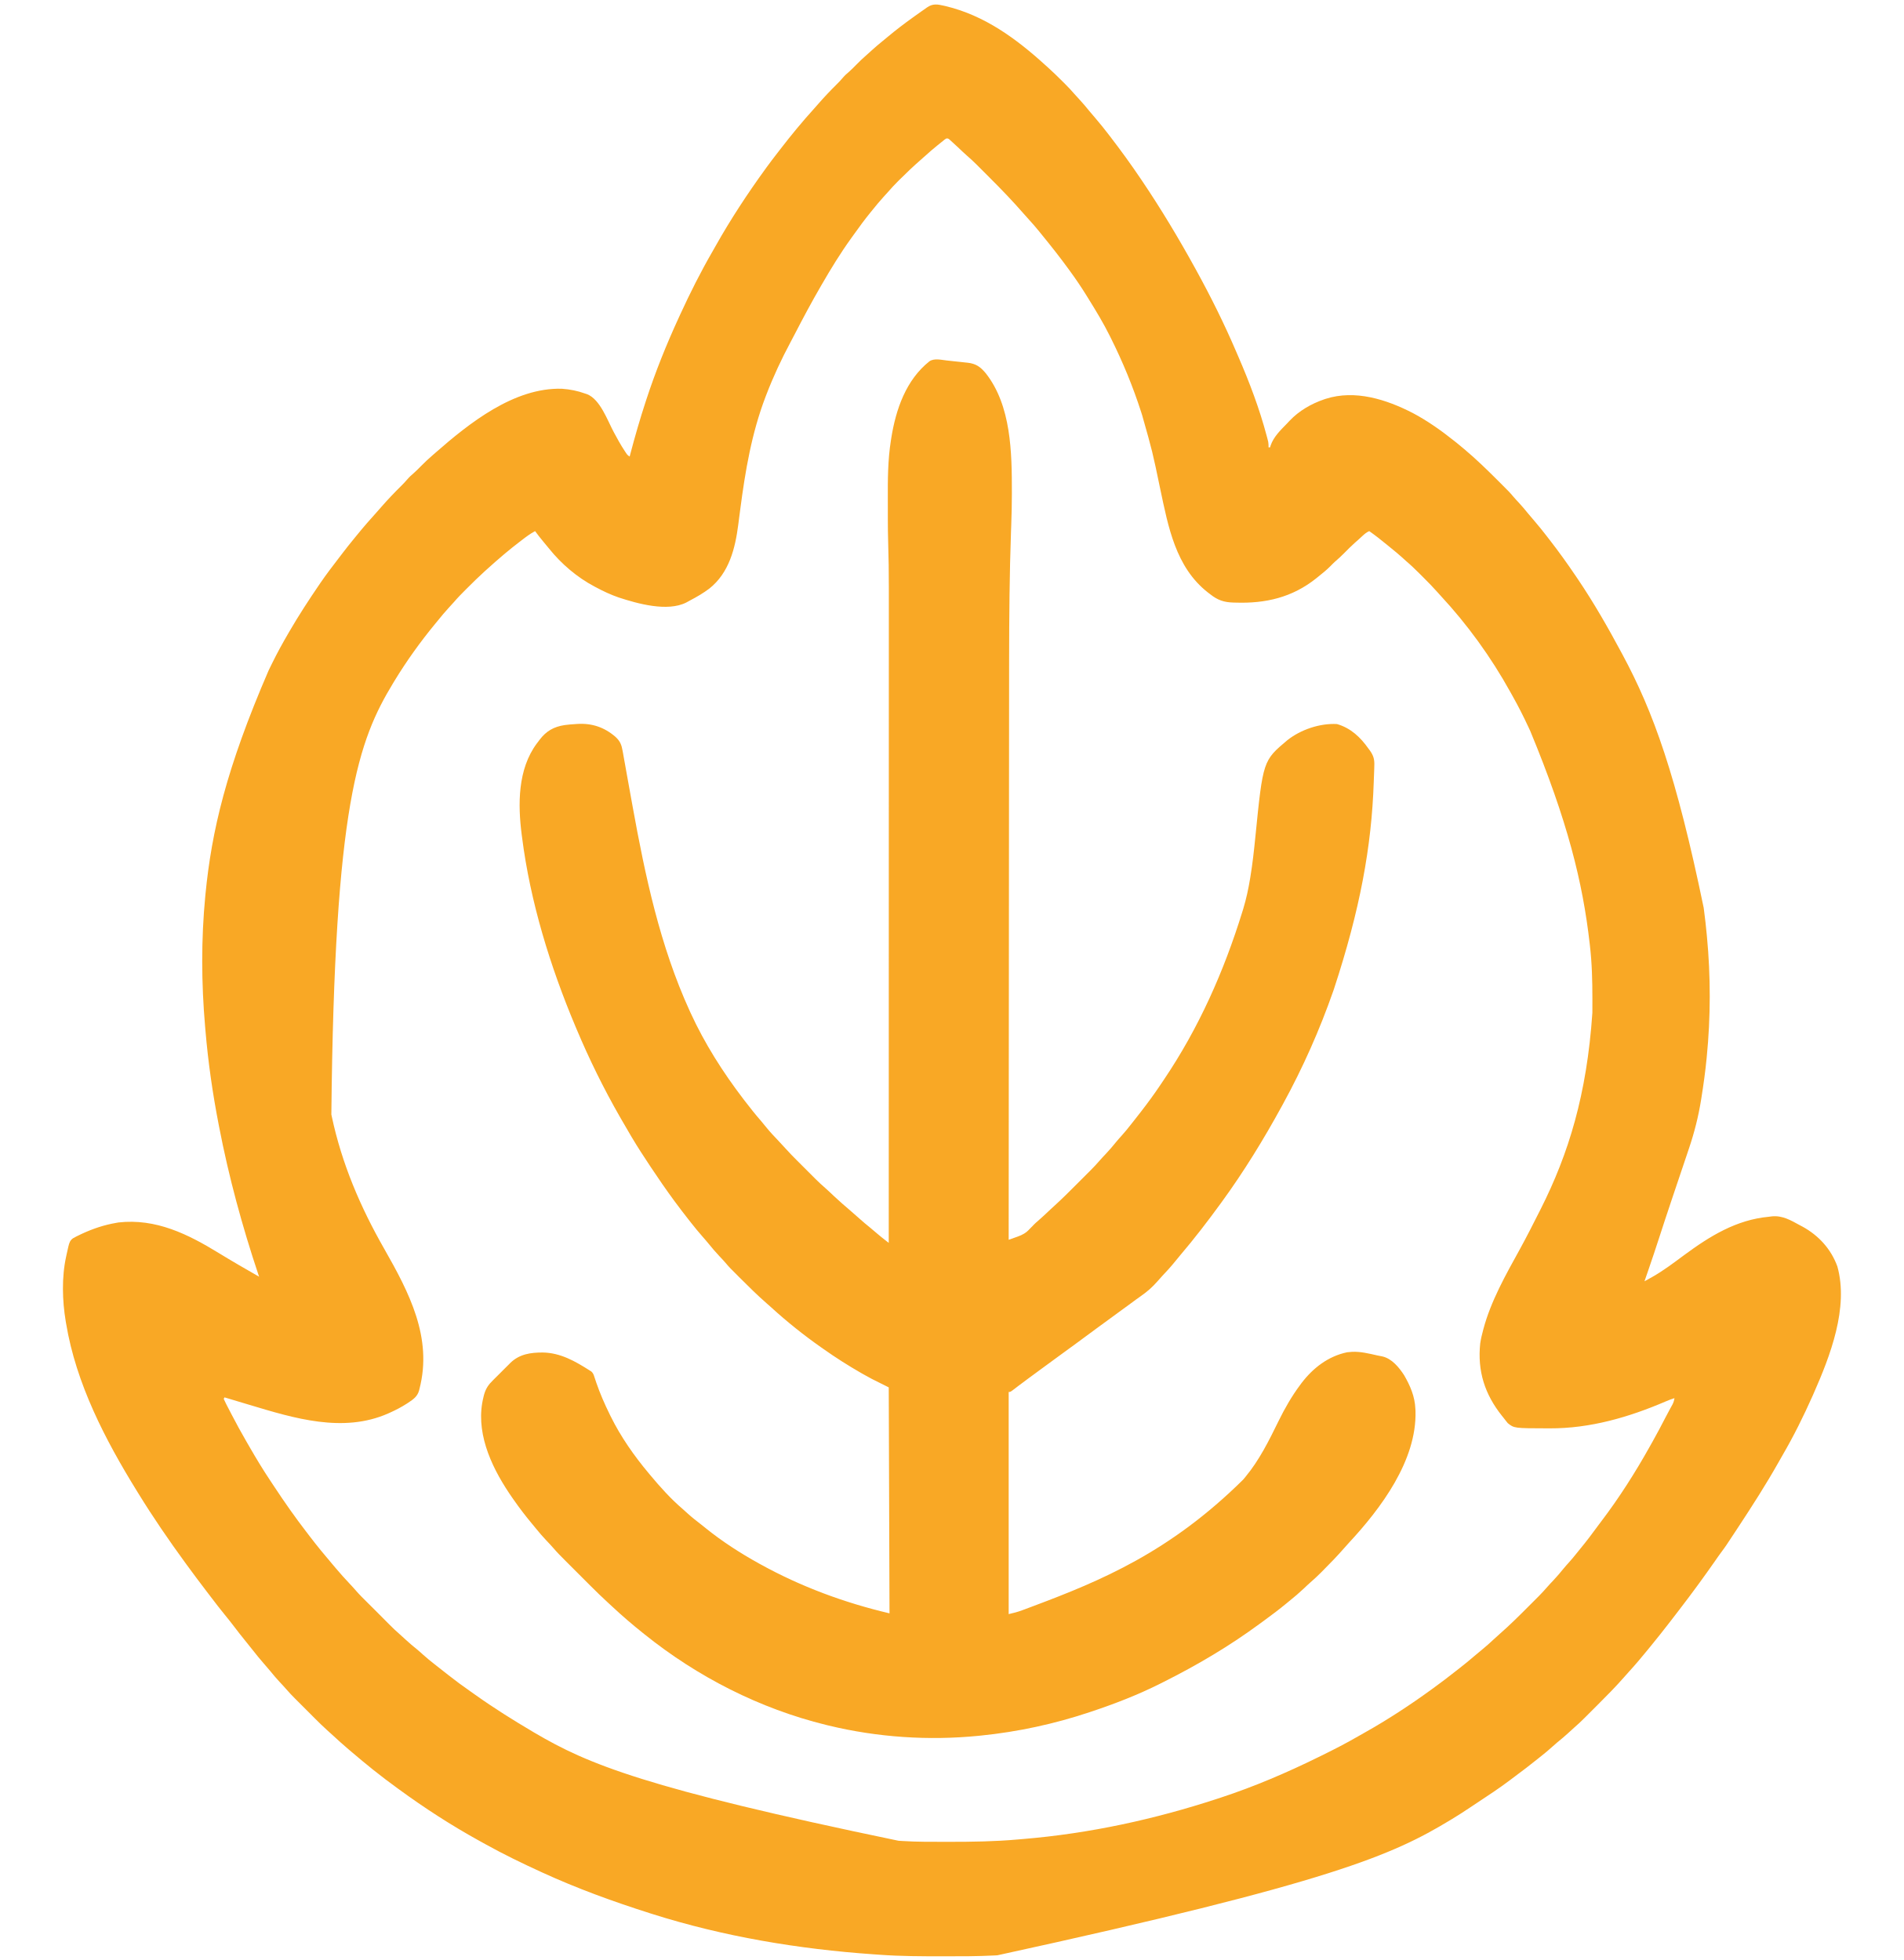
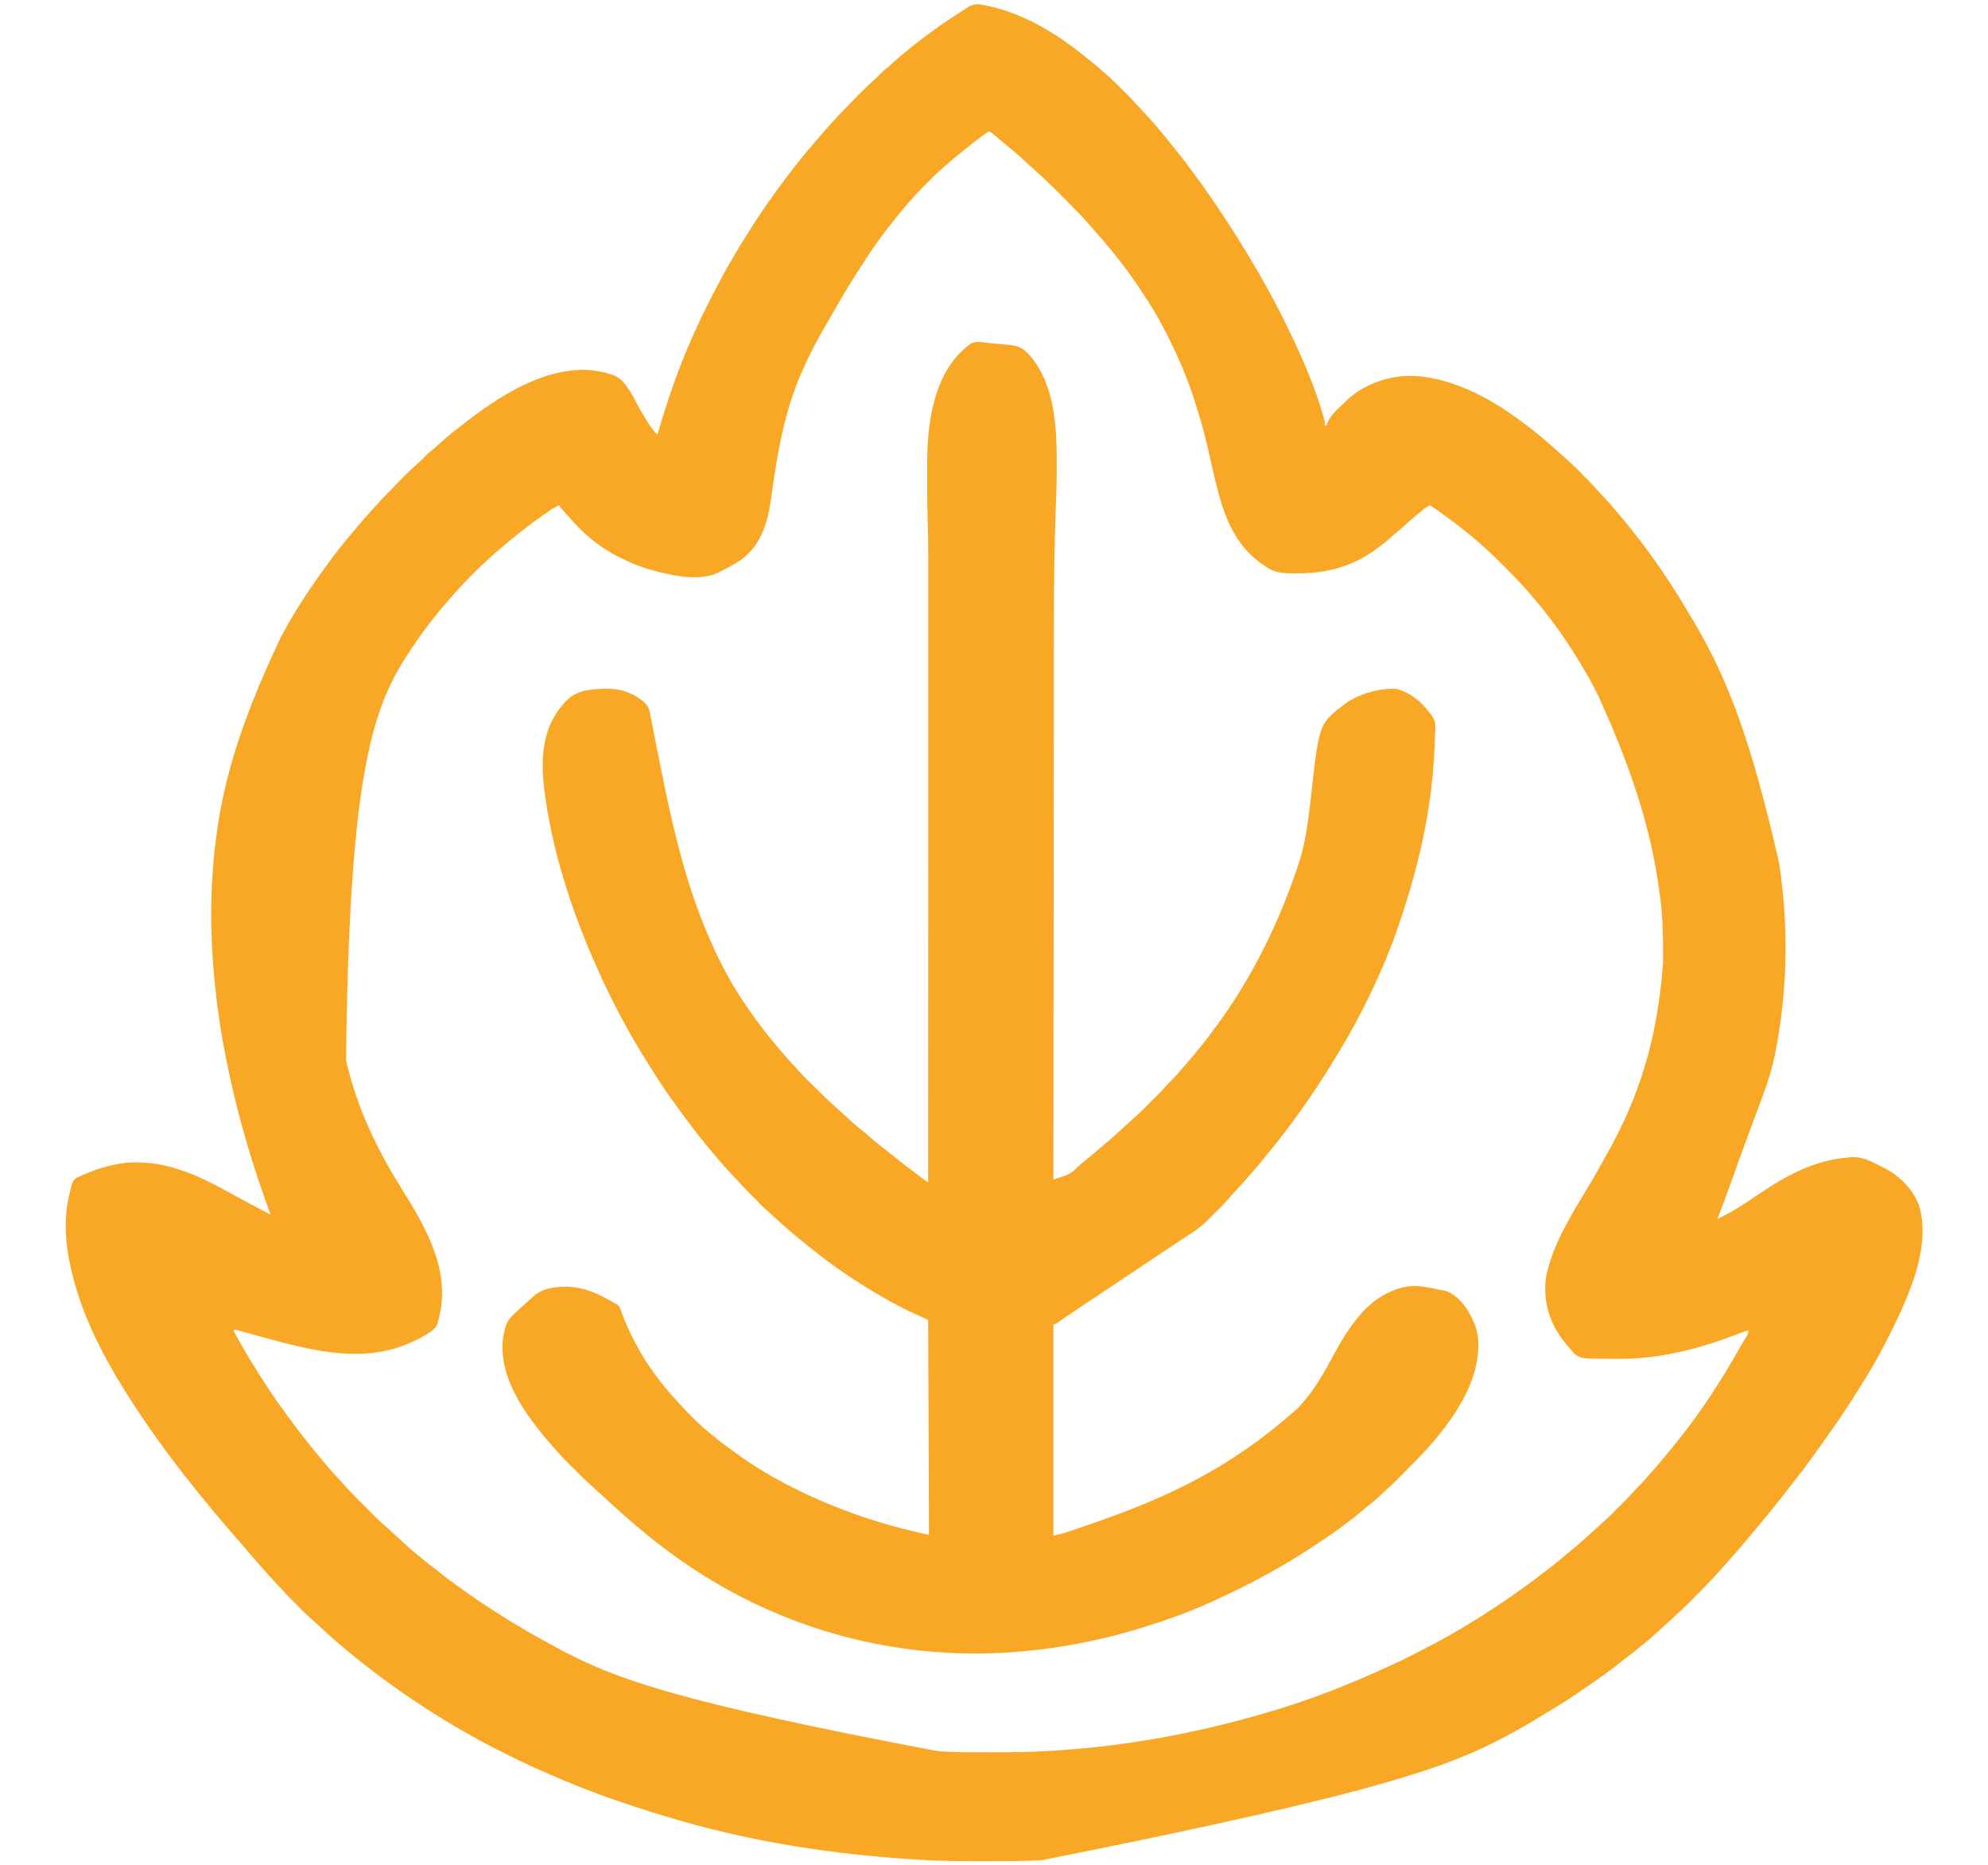
- <svg xmlns="http://www.w3.org/2000/svg" version="1.1" width="2476" height="2550">
+ <svg xmlns="http://www.w3.org/2000/svg" version="1.1" viewBox="0 0 2476 2550" preserveAspectRatio="none" width="2719" height="2550">
  <path d="M0 0 C1.146 0.263 1.146 0.263 2.316 0.531 C52.906 12.697 94.184 43.056 132 77.5 C133.276 78.637 133.276 78.637 134.578 79.797 C141.357 85.894 147.856 92.25 154.312 98.688 C155.585 99.953 155.585 99.953 156.882 101.243 C161.232 105.604 165.433 110.031 169.447 114.702 C171.692 117.301 174.034 119.799 176.375 122.312 C180.645 126.934 184.682 131.694 188.629 136.598 C191.318 139.89 194.092 143.1 196.875 146.312 C202.814 153.203 208.456 160.289 214 167.5 C214.604 168.283 215.207 169.066 215.829 169.873 C229.805 188.023 243.19 206.509 256 225.5 C256.563 226.334 257.127 227.168 257.707 228.027 C282.253 264.431 304.813 302.05 326 340.5 C326.835 342.011 326.835 342.011 327.687 343.553 C346.826 378.33 364.541 413.969 380.133 450.476 C380.99 452.477 381.853 454.475 382.719 456.473 C397.199 489.924 410.213 524.175 419.562 559.438 C419.814 560.385 420.066 561.333 420.326 562.31 C420.55 563.186 420.773 564.062 421.004 564.965 C421.198 565.724 421.392 566.483 421.592 567.265 C422.04 569.718 422.07 572.012 422 574.5 C422.66 574.5 423.32 574.5 424 574.5 C424.273 573.612 424.547 572.724 424.828 571.809 C428.765 560.694 437.313 552.447 445.374 544.177 C446.74 542.768 448.08 541.334 449.414 539.895 C461.572 527.031 477.521 517.793 494.188 512.125 C494.887 511.886 495.587 511.647 496.308 511.401 C534.636 499.145 575.114 512.152 609.41 529.734 C628.801 539.982 646.892 552.827 664 566.5 C664.987 567.286 665.975 568.073 666.992 568.883 C669.686 571.061 672.348 573.271 675 575.5 C675.516 575.931 676.031 576.361 676.562 576.805 C692 589.726 706.319 603.727 720.562 617.938 C721.223 618.595 721.884 619.253 722.564 619.931 C735.384 632.711 735.384 632.711 740.614 638.869 C742.787 641.426 745.088 643.857 747.375 646.312 C751.645 650.934 755.682 655.694 759.629 660.598 C762.318 663.89 765.092 667.1 767.875 670.312 C773.354 676.661 778.577 683.182 783.702 689.819 C784.936 691.417 786.177 693.009 787.418 694.602 C799.505 710.179 810.991 726.145 822 742.5 C822.871 743.786 823.742 745.073 824.613 746.359 C845.253 776.961 863.586 808.978 881 841.5 C881.451 842.338 881.902 843.175 882.367 844.039 C922.734 919.038 952.37 1001.295 988 1173.5 C988.098 1174.225 988.197 1174.951 988.298 1175.698 C989.766 1186.61 990.966 1197.539 992 1208.5 C992.075 1209.281 992.15 1210.062 992.228 1210.867 C997.161 1262.58 997.119 1315.806 992 1367.5 C991.927 1368.25 991.855 1369 991.78 1369.773 C990.123 1386.831 987.761 1403.765 985.062 1420.688 C984.947 1421.418 984.832 1422.148 984.713 1422.901 C981.197 1444.965 975.885 1466.018 968.691 1487.172 C967.879 1489.592 967.068 1492.012 966.258 1494.432 C964.349 1500.124 962.431 1505.812 960.507 1511.499 C958.16 1518.436 955.827 1525.378 953.494 1532.32 C952.873 1534.17 952.873 1534.17 952.239 1536.056 C951.407 1538.532 950.576 1541.007 949.744 1543.482 C948.508 1547.161 947.27 1550.838 946.031 1554.516 C940.437 1571.142 934.959 1587.802 929.553 1604.49 C925.523 1616.929 921.39 1629.328 917.125 1641.688 C916.514 1643.467 915.903 1645.246 915.293 1647.025 C913.866 1651.185 912.434 1655.343 911 1659.5 C913.54 1658.084 916.079 1656.666 918.617 1655.246 C919.685 1654.652 919.685 1654.652 920.774 1654.045 C935.422 1645.839 948.833 1635.592 962.312 1625.625 C995.913 1600.824 1030.338 1579.401 1073 1575.5 C1074.893 1575.253 1074.893 1575.253 1076.824 1575 C1090.555 1573.714 1101.259 1580.065 1113 1586.5 C1114.225 1587.147 1115.45 1587.793 1116.676 1588.438 C1137.648 1599.993 1153.614 1617.469 1161.875 1640.125 C1176.87 1693.841 1152.544 1756.697 1131 1805.5 C1130.532 1806.562 1130.063 1807.625 1129.581 1808.719 C1117.924 1834.938 1105.123 1860.776 1090.689 1885.579 C1088.839 1888.779 1087.019 1891.995 1085.203 1895.215 C1069.021 1923.876 1051.315 1951.493 1033.219 1978.977 C1031.942 1980.919 1030.665 1982.862 1029.389 1984.805 C1016.739 2004.079 1016.739 2004.079 1010.694 2012.217 C1007.811 2016.103 1005.073 2020.09 1002.312 2024.062 C995.645 2033.618 988.868 2043.088 982 2052.5 C981.433 2053.277 980.866 2054.055 980.281 2054.855 C972.473 2065.539 964.538 2076.118 956.462 2086.601 C955.125 2088.338 953.79 2090.077 952.457 2091.816 C949.977 2095.049 947.49 2098.276 945 2101.5 C944.217 2102.515 944.217 2102.515 943.419 2103.55 C935.559 2113.733 927.583 2123.807 919.428 2133.756 C918.14 2135.329 916.857 2136.906 915.574 2138.484 C907.38 2148.556 899.039 2158.461 890.258 2168.027 C888.348 2170.119 886.477 2172.233 884.625 2174.375 C873.664 2186.924 861.954 2198.705 850.163 2210.468 C847.723 2212.901 845.288 2215.34 842.855 2217.779 C840.494 2220.144 838.13 2222.506 835.766 2224.867 C834.473 2226.163 834.473 2226.163 833.155 2227.484 C828.795 2231.827 824.375 2236.033 819.702 2240.037 C817.131 2242.247 814.668 2244.564 812.188 2246.875 C807.491 2251.219 802.637 2255.304 797.652 2259.316 C795.007 2261.494 792.468 2263.753 789.938 2266.062 C786.005 2269.638 781.968 2273.009 777.793 2276.297 C775.763 2277.898 773.746 2279.511 771.738 2281.141 C762.167 2288.893 752.367 2296.315 742.476 2303.655 C740.194 2305.355 737.925 2307.071 735.66 2308.793 C722.177 2318.973 708.085 2328.241 693.989 2337.54 C690.688 2339.718 687.392 2341.904 684.11 2344.111 C676.124 2349.478 668.052 2354.651 659.812 2359.625 C659.221 2359.983 658.629 2360.34 658.02 2360.709 C583.704 2405.601 505.082 2441.411 69.22 2536.393 C67.668 2536.468 66.117 2536.547 64.566 2536.628 C43.261 2537.74 21.951 2537.701 0.625 2537.688 C-0.793 2537.687 -0.793 2537.687 -2.239 2537.687 C-29.346 2537.677 -56.414 2537.652 -83.463 2535.684 C-86.197 2535.486 -88.932 2535.297 -91.667 2535.109 C-189.069 2528.33 -286.816 2512.075 -380 2482.5 C-380.906 2482.213 -381.812 2481.926 -382.746 2481.63 C-430.545 2466.452 -477.396 2449.432 -523 2428.5 C-523.896 2428.09 -523.896 2428.09 -524.809 2427.671 C-548.997 2416.589 -572.88 2405.014 -596.145 2392.086 C-599.134 2390.425 -602.13 2388.775 -605.125 2387.125 C-641.183 2367.182 -675.748 2344.818 -709 2320.5 C-709.795 2319.921 -710.589 2319.341 -711.408 2318.745 C-721.765 2311.192 -732.008 2303.53 -742 2295.5 C-742.64 2294.986 -743.281 2294.472 -743.94 2293.942 C-752.519 2287.04 -761.007 2280.04 -769.376 2272.886 C-771.067 2271.443 -772.764 2270.006 -774.461 2268.57 C-781.347 2262.727 -788.073 2256.749 -794.672 2250.582 C-797.269 2248.156 -799.918 2245.794 -802.574 2243.433 C-807.93 2238.615 -813.05 2233.594 -818.137 2228.496 C-819.06 2227.573 -819.984 2226.651 -820.936 2225.7 C-822.873 2223.765 -824.808 2221.827 -826.741 2219.889 C-829.199 2217.426 -831.661 2214.967 -834.124 2212.51 C-836.505 2210.133 -838.883 2207.752 -841.262 2205.371 C-842.135 2204.5 -843.008 2203.629 -843.907 2202.732 C-848.27 2198.352 -852.499 2193.916 -856.519 2189.219 C-858.89 2186.467 -861.39 2183.837 -863.875 2181.188 C-868.315 2176.416 -872.517 2171.518 -876.598 2166.434 C-879.45 2162.951 -882.408 2159.572 -885.375 2156.188 C-890.031 2150.858 -894.504 2145.427 -898.84 2139.834 C-902.283 2135.394 -905.813 2131.033 -909.375 2126.688 C-914.428 2120.51 -919.305 2114.217 -924.125 2107.856 C-927.824 2102.992 -931.624 2098.225 -935.5 2093.5 C-941.587 2086.07 -947.438 2078.478 -953.237 2070.822 C-955.113 2068.352 -956.997 2065.888 -958.883 2063.426 C-967.721 2051.879 -976.431 2040.247 -985 2028.5 C-985.532 2027.773 -986.063 2027.046 -986.611 2026.296 C-1008.136 1996.818 -1028.874 1966.597 -1048 1935.5 C-1048.626 1934.488 -1049.253 1933.475 -1049.898 1932.432 C-1091.157 1865.669 -1129.028 1792.733 -1142 1714.5 C-1142.162 1713.564 -1142.325 1712.628 -1142.492 1711.664 C-1146.984 1684.853 -1147.877 1654.159 -1142 1627.5 C-1141.719 1626.157 -1141.719 1626.157 -1141.432 1624.787 C-1140.837 1621.996 -1140.21 1619.216 -1139.562 1616.438 C-1139.273 1615.176 -1139.273 1615.176 -1138.978 1613.889 C-1137.831 1609.365 -1136.931 1606.319 -1133 1603.5 C-1129.925 1601.735 -1126.772 1600.193 -1123.562 1598.688 C-1122.638 1598.252 -1121.714 1597.816 -1120.761 1597.367 C-1106.803 1590.946 -1092.17 1586.061 -1077 1583.5 C-1075.49 1583.225 -1075.49 1583.225 -1073.949 1582.945 C-1025.247 1577.454 -983.527 1598.11 -943.169 1622.897 C-935.045 1627.886 -926.854 1632.75 -918.625 1637.562 C-918.039 1637.906 -917.453 1638.249 -916.849 1638.603 C-908.267 1643.628 -899.643 1648.579 -891 1653.5 C-891.315 1652.561 -891.631 1651.621 -891.955 1650.653 C-912.989 1587.771 -930.429 1523.622 -943 1458.5 C-943.232 1457.309 -943.232 1457.309 -943.469 1456.094 C-951.39 1415.454 -957.314 1374.29 -960.787 1333.026 C-960.931 1331.323 -961.076 1329.622 -961.225 1327.92 C-966.083 1271.971 -966.416 1214.42 -961 1158.5 C-960.913 1157.596 -960.826 1156.693 -960.736 1155.762 C-952.711 1073.757 -933.937 992.758 -878.596 864.723 C-877.097 861.695 -875.614 858.66 -874.137 855.621 C-867.61 842.277 -860.485 829.329 -853 816.5 C-852.02 814.814 -852.02 814.814 -851.021 813.095 C-839.135 792.697 -826.31 772.993 -813 753.5 C-812.379 752.589 -811.757 751.678 -811.117 750.739 C-803.405 739.485 -795.132 728.662 -786.811 717.854 C-785.227 715.795 -783.649 713.731 -782.074 711.664 C-777.556 705.741 -772.943 699.909 -768.199 694.164 C-766.756 692.416 -765.321 690.661 -763.895 688.898 C-755.241 678.212 -746.194 667.857 -736.957 657.672 C-735.216 655.74 -733.51 653.783 -731.812 651.812 C-723.595 642.396 -714.956 633.35 -706.057 624.578 C-703.328 621.875 -700.735 619.116 -698.25 616.188 C-695.54 613.011 -692.616 610.372 -689.434 607.68 C-686.158 604.746 -683.09 601.626 -680 598.5 C-675.156 593.617 -670.254 588.942 -665 584.5 C-663.914 583.552 -662.829 582.603 -661.746 581.652 C-617.616 542.986 -559.238 496.431 -497.035 498.277 C-486.591 499.044 -476.854 500.927 -467 504.5 C-466.114 504.79 -465.229 505.08 -464.316 505.379 C-447.299 512.149 -437.843 539.463 -429.789 554.477 C-425.244 562.936 -420.697 571.31 -415.375 579.312 C-414.961 579.935 -414.547 580.558 -414.12 581.2 C-412.037 584.361 -412.037 584.361 -409 586.5 C-408.632 585.094 -408.632 585.094 -408.257 583.659 C-402.148 560.387 -395.501 537.362 -388 514.5 C-387.784 513.838 -387.568 513.176 -387.345 512.495 C-375.406 475.967 -361.059 440.4 -345 405.5 C-344.333 404.046 -343.667 402.592 -343 401.138 C-330.317 373.526 -316.709 346.462 -301.516 320.138 C-300.026 317.544 -298.555 314.94 -297.09 312.332 C-277.642 277.778 -255.728 244.404 -232.438 212.312 C-231.619 211.183 -231.619 211.183 -230.785 210.031 C-226.417 204.026 -221.945 198.115 -217.374 192.264 C-215.829 190.28 -214.295 188.289 -212.762 186.297 C-198.829 168.233 -184.334 150.61 -169 133.715 C-167.204 131.726 -165.44 129.714 -163.688 127.688 C-155.923 118.798 -147.844 110.258 -139.446 101.968 C-136.732 99.277 -134.12 96.579 -131.688 93.625 C-129.212 90.627 -126.429 88.226 -123.469 85.715 C-120.184 82.768 -117.102 79.638 -114 76.5 C-109.78 72.24 -105.556 68.073 -100.977 64.195 C-98.491 62.064 -96.096 59.843 -93.688 57.625 C-89.276 53.606 -84.763 49.771 -80.117 46.027 C-77.788 44.15 -75.487 42.24 -73.195 40.316 C-62.775 31.596 -52.037 23.423 -41 15.5 C-40.22 14.939 -39.439 14.379 -38.635 13.801 C-36.365 12.175 -34.09 10.554 -31.812 8.938 C-31.142 8.461 -30.472 7.985 -29.781 7.494 C-28.499 6.591 -27.211 5.697 -25.917 4.812 C-24.602 3.912 -23.303 2.991 -22.017 2.051 C-14.639 -3.067 -8.501 -1.951 0 0 Z M-0.938 175.438 C-1.742 176.078 -2.546 176.719 -3.375 177.379 C-4.241 178.079 -5.107 178.779 -6 179.5 C-6.887 180.21 -7.774 180.921 -8.688 181.652 C-14.166 186.08 -19.472 190.652 -24.68 195.395 C-26.702 197.229 -28.747 199.028 -30.812 200.812 C-40.146 208.979 -49.092 217.495 -57.875 226.25 C-58.671 227.042 -59.468 227.834 -60.288 228.649 C-64.506 232.878 -68.563 237.186 -72.458 241.713 C-74.543 244.13 -76.709 246.468 -78.875 248.812 C-83.796 254.215 -88.427 259.802 -93 265.5 C-93.924 266.632 -94.848 267.763 -95.773 268.895 C-103.005 277.78 -109.789 286.939 -116.419 296.28 C-117.911 298.375 -119.416 300.46 -120.926 302.543 C-134.783 321.767 -147.146 341.994 -159 362.5 C-159.5 363.36 -159.999 364.22 -160.514 365.106 C-172.232 385.305 -183.228 405.879 -193.949 426.621 C-195.805 430.209 -197.677 433.786 -199.582 437.348 C-211.42 459.477 -221.997 482.068 -231 505.5 C-231.424 506.598 -231.848 507.697 -232.284 508.828 C-250.385 556.244 -258.614 605.157 -265.146 655.259 C-265.656 659.168 -266.174 663.076 -266.692 666.984 C-267.048 669.703 -267.391 672.424 -267.733 675.144 C-271.753 706.254 -279.661 737.821 -305.316 758.215 C-313.07 764.076 -321.477 769.004 -330.084 773.494 C-331.868 774.431 -333.628 775.411 -335.387 776.395 C-359.9 788.782 -398.637 777.888 -423.227 769.836 C-433.586 766.261 -443.36 761.684 -453 756.5 C-453.886 756.035 -453.886 756.035 -454.791 755.56 C-477.164 743.772 -497.96 726.067 -513.707 706.363 C-516.155 703.306 -518.666 700.309 -521.188 697.312 C-524.948 692.813 -528.546 688.237 -532 683.5 C-538.227 686.809 -543.675 690.885 -549.25 695.188 C-550.655 696.266 -550.655 696.266 -552.088 697.366 C-558.491 702.297 -564.832 707.277 -571 712.5 C-571.542 712.958 -572.083 713.417 -572.642 713.889 C-580.209 720.301 -587.673 726.813 -595 733.5 C-595.878 734.285 -596.756 735.07 -597.66 735.879 C-605.46 742.939 -612.929 750.321 -620.375 757.75 C-620.897 758.269 -621.419 758.789 -621.957 759.324 C-627.315 764.661 -632.596 770.02 -637.515 775.77 C-639.731 778.352 -642.056 780.823 -644.375 783.312 C-649.491 788.857 -654.272 794.621 -659 800.5 C-659.973 801.682 -660.947 802.863 -661.922 804.043 C-681.321 827.576 -699.149 852.441 -715 878.5 C-715.516 879.349 -716.033 880.197 -716.564 881.071 C-762.091 956.276 -792.998 1038.775 -797 1442.5 C-796.834 1443.282 -796.668 1444.065 -796.497 1444.871 C-783.385 1506.499 -759.343 1562.81 -728.106 1617.455 C-695.883 1674.04 -665.105 1732.846 -682.375 1799.438 C-682.56 1800.177 -682.744 1800.917 -682.934 1801.679 C-685.086 1809.342 -690.418 1813.092 -696.812 1817.312 C-697.466 1817.744 -698.12 1818.176 -698.794 1818.62 C-705.901 1823.214 -713.285 1827.037 -721 1830.5 C-721.689 1830.811 -722.378 1831.121 -723.088 1831.441 C-781.688 1857.306 -845.327 1837.739 -903.246 1820.327 C-906.649 1819.305 -910.054 1818.289 -913.459 1817.274 C-920.978 1815.033 -928.492 1812.776 -936 1810.5 C-936.33 1811.16 -936.66 1811.82 -937 1812.5 C-935.951 1814.92 -934.84 1817.211 -933.617 1819.543 C-933.069 1820.61 -933.069 1820.61 -932.51 1821.699 C-931.307 1824.033 -930.092 1826.36 -928.875 1828.688 C-928.038 1830.3 -927.201 1831.913 -926.364 1833.526 C-920.389 1845 -914.233 1856.353 -907.725 1867.534 C-906.143 1870.254 -904.572 1872.979 -903.004 1875.707 C-894.43 1890.6 -885.545 1905.21 -875.998 1919.506 C-874.207 1922.19 -872.424 1924.879 -870.645 1927.572 C-857.632 1947.262 -844.195 1966.461 -829.793 1985.167 C-828.261 1987.16 -826.735 1989.158 -825.215 1991.16 C-815.651 2003.71 -805.629 2015.892 -795.377 2027.885 C-793.959 2029.548 -792.549 2031.219 -791.141 2032.891 C-785.271 2039.831 -779.233 2046.574 -772.983 2053.175 C-770.166 2056.155 -767.414 2059.163 -764.746 2062.277 C-760.21 2067.497 -755.285 2072.322 -750.375 2077.188 C-748.983 2078.573 -748.983 2078.573 -747.562 2079.986 C-745.838 2081.703 -744.112 2083.418 -742.384 2085.132 C-738.306 2089.183 -734.248 2093.255 -730.199 2097.336 C-728.362 2099.182 -726.525 2101.029 -724.688 2102.875 C-723.775 2103.795 -722.863 2104.716 -721.924 2105.664 C-717.334 2110.27 -712.706 2114.749 -707.767 2118.98 C-705.175 2121.21 -702.69 2123.544 -700.188 2125.875 C-695.491 2130.219 -690.637 2134.304 -685.652 2138.316 C-683.007 2140.494 -680.468 2142.753 -677.938 2145.062 C-673.125 2149.437 -668.119 2153.492 -663 2157.5 C-661.461 2158.714 -661.461 2158.714 -659.891 2159.953 C-656.929 2162.289 -653.961 2164.615 -650.991 2166.939 C-648.89 2168.586 -646.795 2170.24 -644.699 2171.895 C-635.363 2179.24 -625.863 2186.26 -616.104 2193.032 C-613.99 2194.507 -611.888 2195.996 -609.789 2197.492 C-585.618 2214.71 -560.545 2230.408 -535 2245.5 C-533.706 2246.265 -533.706 2246.265 -532.386 2247.045 C-463.102 2287.805 -388.492 2319.018 -59.292 2387.359 C-57.798 2387.451 -56.304 2387.546 -54.811 2387.646 C-34.991 2388.945 -15.102 2388.744 4.75 2388.75 C5.694 2388.751 6.639 2388.751 7.612 2388.752 C36.98 2388.765 66.179 2388.327 95.452 2385.725 C97.995 2385.5 100.539 2385.288 103.083 2385.078 C189.229 2377.903 273.962 2359.45 356 2332.5 C357.322 2332.068 358.643 2331.636 359.965 2331.205 C403.58 2316.868 445.843 2298.785 487 2278.5 C488.265 2277.88 489.53 2277.26 490.796 2276.641 C507.27 2268.57 523.502 2260.244 539.369 2251.021 C541.98 2249.512 544.604 2248.029 547.234 2246.555 C577.208 2229.718 606.187 2210.708 634 2190.5 C634.763 2189.947 635.526 2189.393 636.312 2188.823 C646.139 2181.679 655.829 2174.392 665.331 2166.822 C667.039 2165.469 668.758 2164.131 670.48 2162.797 C677.124 2157.642 683.604 2152.347 689.959 2146.84 C693.441 2143.824 696.969 2140.885 700.562 2138 C705.3 2134.157 709.788 2130.095 714.235 2125.924 C717.026 2123.307 719.852 2120.744 722.744 2118.237 C735.405 2107.178 747.337 2095.326 759.203 2083.427 C761.588 2081.037 763.978 2078.652 766.369 2076.268 C767.914 2074.722 769.459 2073.175 771.004 2071.629 C771.705 2070.93 772.406 2070.231 773.129 2069.51 C777.055 2065.566 780.81 2061.524 784.436 2057.302 C786.997 2054.351 789.694 2051.529 792.375 2048.688 C797.097 2043.646 801.567 2038.476 805.887 2033.082 C808.036 2030.456 810.275 2027.944 812.562 2025.438 C816.116 2021.529 819.46 2017.514 822.727 2013.363 C824.431 2011.217 826.153 2009.093 827.898 2006.98 C835.712 1997.508 843.068 1987.767 850.287 1977.835 C851.863 1975.686 853.465 1973.56 855.082 1971.441 C878.173 1941.018 899.01 1908.24 917.643 1874.926 C918.937 1872.613 920.239 1870.306 921.543 1868 C927.303 1857.77 932.756 1847.39 938.152 1836.965 C939.905 1833.585 941.681 1830.221 943.504 1826.879 C943.877 1826.193 944.25 1825.508 944.634 1824.802 C945.609 1823.018 946.591 1821.24 947.574 1819.461 C948.886 1816.737 949.585 1814.479 950 1811.5 C946.012 1812.781 942.175 1814.225 938.336 1815.898 C890.493 1836.427 840.227 1851.022 787.812 1850.812 C786.488 1850.811 786.488 1850.811 785.137 1850.81 C741.531 1850.717 741.531 1850.717 733.137 1844.012 C732.658 1843.41 732.18 1842.808 731.688 1842.188 C730.825 1841.116 730.825 1841.116 729.945 1840.023 C729.303 1839.191 728.661 1838.358 728 1837.5 C726.821 1836.034 726.821 1836.034 725.617 1834.539 C703.295 1806.553 693.586 1776.389 697.316 1740.452 C698.16 1734.701 699.47 1729.103 701 1723.5 C701.257 1722.516 701.257 1722.516 701.519 1721.513 C711.133 1685.365 730.61 1650.927 748.562 1618.375 C757.778 1601.631 766.393 1584.562 775 1567.5 C775.36 1566.787 775.72 1566.074 776.09 1565.34 C812.299 1493.496 836.003 1416.523 843.203 1310.371 C843.21 1309.074 843.217 1307.778 843.224 1306.442 C843.244 1302.274 843.249 1298.106 843.25 1293.938 C843.25 1293.225 843.251 1292.513 843.251 1291.779 C843.259 1268.565 842.694 1245.576 840 1222.5 C839.876 1221.409 839.876 1221.409 839.75 1220.296 C830.675 1140.337 810.941 1060.552 762.354 943.381 C761.447 941.452 760.545 939.521 759.646 937.588 C753.439 924.246 746.826 911.203 739.614 898.375 C738.524 896.433 737.44 894.488 736.362 892.539 C711.42 847.489 680.608 804.909 645.546 767.189 C644.392 765.929 643.253 764.655 642.12 763.375 C636.192 756.686 629.981 750.327 623.652 744.022 C621.933 742.308 620.219 740.589 618.506 738.869 C612.838 733.198 607.115 727.693 601 722.5 C599.392 721.046 597.788 719.588 596.188 718.125 C591.458 713.862 586.584 709.814 581.628 705.819 C579.789 704.329 577.961 702.827 576.133 701.324 C568.585 695.132 560.997 689.108 553 683.5 C549.549 685.005 547.133 687.016 544.375 689.562 C543.049 690.781 543.049 690.781 541.695 692.023 C540.361 693.249 540.361 693.249 539 694.5 C537.417 695.896 535.834 697.292 534.25 698.688 C529.329 703.104 524.692 707.778 520.043 712.476 C516.436 716.108 512.755 719.565 508.844 722.871 C506.685 724.778 504.697 726.812 502.688 728.875 C497.775 733.838 492.479 738.18 487 742.5 C485.989 743.316 484.979 744.132 483.938 744.973 C452.921 769.748 418.225 777.831 379 776.5 C377.625 776.468 377.625 776.468 376.222 776.436 C363.768 776.071 355.721 773.255 346 765.5 C345.037 764.772 344.074 764.043 343.082 763.293 C301.116 730.442 291.558 677.83 281.095 628.449 C271.035 580.039 271.035 580.039 257.562 532.5 C257.099 531.057 256.636 529.615 256.174 528.172 C245.524 495.151 232.461 463.539 217 432.5 C216.499 431.488 215.998 430.477 215.481 429.435 C207.24 412.89 197.748 397.182 188 381.5 C186.889 379.699 185.779 377.898 184.668 376.098 C178.164 365.615 171.251 355.479 164 345.5 C163.435 344.721 162.87 343.942 162.288 343.139 C151.145 327.812 139.468 312.989 127.481 298.317 C126.157 296.693 124.842 295.062 123.527 293.43 C118.977 287.795 114.241 282.387 109.34 277.055 C107.342 274.873 105.379 272.67 103.438 270.438 C89.204 254.095 74.206 238.54 58.866 223.236 C56.105 220.48 53.349 217.719 50.594 214.957 C48.815 213.179 47.037 211.402 45.258 209.625 C44.446 208.811 43.635 207.998 42.798 207.159 C38.559 202.938 34.242 198.876 29.708 194.972 C27.745 193.28 25.846 191.529 23.965 189.746 C23.3 189.119 22.636 188.492 21.951 187.846 C20.605 186.57 19.258 185.294 17.912 184.018 C14.691 180.978 11.451 177.965 8.129 175.035 C7.297 174.301 7.297 174.301 6.448 173.551 C3.336 171.292 1.674 173.355 -0.938 175.438 Z " fill="#F9A825" transform="translate(1228,7.5)" />
  <path d="M0 0 C1.454 0.156 1.454 0.156 2.938 0.315 C4.973 0.535 7.009 0.758 9.044 0.983 C12.145 1.324 15.248 1.648 18.352 1.971 C20.339 2.188 22.326 2.406 24.312 2.625 C25.232 2.719 26.152 2.813 27.1 2.91 C38.047 4.164 43.665 8.233 50.648 16.539 C83.962 58.702 84.73 120.072 84.666 171.489 C84.666 172.337 84.666 173.186 84.665 174.061 C84.653 187.207 84.363 200.33 83.885 213.466 C83.819 215.287 83.754 217.109 83.688 218.93 C83.637 220.325 83.637 220.325 83.586 221.748 C81.57 277.709 81.182 333.644 81.091 389.635 C81.089 390.658 81.088 391.681 81.086 392.735 C81.044 418.833 81.027 444.932 81.02 471.031 C81.016 488.356 81.004 505.68 80.987 523.005 C80.985 524.749 80.985 524.749 80.983 526.529 C80.977 532.437 80.971 538.346 80.965 544.255 C80.922 585.73 80.892 627.205 80.87 668.679 C80.849 708.884 80.821 749.089 80.786 789.294 C80.785 790.541 80.784 791.788 80.783 793.072 C80.772 805.598 80.76 818.124 80.749 830.65 C80.726 856.15 80.704 881.65 80.682 907.149 C80.681 908.321 80.68 909.492 80.679 910.699 C80.614 988.47 80.567 1066.241 80.523 1144.012 C83.594 1142.931 86.657 1141.832 89.72 1140.73 C90.585 1140.426 91.451 1140.121 92.343 1139.808 C98.599 1137.544 103.212 1134.997 107.711 1130.012 C108.933 1128.772 110.156 1127.532 111.379 1126.293 C111.929 1125.715 112.478 1125.138 113.044 1124.543 C114.779 1122.747 116.612 1121.116 118.523 1119.512 C122.952 1115.698 127.194 1111.686 131.455 1107.688 C132.049 1107.131 132.642 1106.574 133.254 1106 C133.916 1105.379 134.577 1104.757 135.259 1104.117 C136.875 1102.614 138.503 1101.125 140.14 1099.645 C150.246 1090.485 159.86 1080.829 169.491 1071.174 C171.925 1068.735 174.363 1066.3 176.803 1063.867 C179.168 1061.506 181.529 1059.141 183.891 1056.777 C184.754 1055.916 185.618 1055.054 186.508 1054.166 C190.837 1049.821 195.029 1045.417 199.017 1040.756 C201.553 1037.819 204.236 1035.021 206.898 1032.199 C211.621 1027.157 216.09 1021.988 220.41 1016.594 C222.56 1013.968 224.798 1011.455 227.086 1008.949 C231.46 1004.137 235.514 999.13 239.523 994.012 C240.31 993.02 241.096 992.029 241.906 991.008 C244.798 987.358 247.665 983.688 250.523 980.012 C251.438 978.837 251.438 978.837 252.37 977.638 C261.342 966.07 269.952 954.338 278.084 942.165 C279.425 940.158 280.775 938.158 282.129 936.16 C327.791 868.535 360.496 794.807 384.523 717.012 C384.89 715.826 385.256 714.641 385.634 713.419 C389.509 700.632 392.275 687.731 394.461 674.562 C394.654 673.406 394.654 673.406 394.852 672.225 C397.745 654.768 399.649 637.237 401.411 619.635 C411.321 520.672 411.321 520.672 442.995 494.027 C460.307 480.257 485.356 471.789 507.523 473.012 C525.389 478.175 538.108 490.161 548.523 505.012 C549.435 506.222 549.435 506.222 550.366 507.456 C555.355 514.497 556.49 519.546 556.086 528.074 C556.042 529.854 556.042 529.854 555.997 531.669 C555.901 535.041 555.768 538.408 555.618 541.778 C555.519 544.108 555.438 546.437 555.361 548.767 C552.575 632.202 537.541 714.562 503.523 818.012 C503.185 818.984 503.185 818.984 502.839 819.977 C485.244 870.451 463.2 920.124 437.523 967.012 C436.991 967.989 436.459 968.966 435.91 969.973 C412.349 1013.125 386.489 1055.25 357.523 1095.012 C356.983 1095.755 356.444 1096.497 355.887 1097.263 C339.217 1120.15 321.96 1142.613 303.605 1164.178 C300.731 1167.56 297.925 1170.986 295.148 1174.449 C290.528 1180.133 285.546 1185.445 280.535 1190.781 C278.202 1193.269 275.933 1195.799 273.711 1198.387 C267.3 1205.731 260.542 1211.627 252.551 1217.188 C248.061 1220.314 243.669 1223.567 239.273 1226.824 C233.051 1231.425 226.805 1235.991 220.523 1240.512 C211.94 1246.692 203.421 1252.96 194.915 1259.246 C190.163 1262.755 185.407 1266.256 180.651 1269.759 C176.678 1272.686 172.707 1275.614 168.738 1278.547 C160.29 1284.786 151.813 1290.982 143.291 1297.12 C135.459 1302.766 127.692 1308.499 119.928 1314.237 C117.509 1316.023 115.087 1317.805 112.664 1319.586 C111.864 1320.174 111.064 1320.763 110.24 1321.369 C108.652 1322.537 107.064 1323.704 105.475 1324.871 C101.577 1327.741 97.697 1330.63 93.844 1333.559 C93.105 1334.119 92.366 1334.68 91.604 1335.257 C90.207 1336.32 88.812 1337.386 87.421 1338.458 C82.744 1342.012 82.744 1342.012 80.523 1342.012 C80.523 1437.382 80.523 1532.752 80.523 1631.012 C86.796 1629.618 92.457 1628.117 98.402 1625.879 C99.235 1625.57 100.068 1625.262 100.926 1624.943 C103.649 1623.931 106.368 1622.91 109.086 1621.887 C110.027 1621.534 110.968 1621.182 111.938 1620.819 C200.414 1587.679 290.296 1550.257 385.523 1456.012 C386.447 1454.897 387.374 1453.785 388.305 1452.676 C406.526 1430.793 419.254 1404.97 431.711 1379.512 C439.646 1363.345 448.73 1347.453 459.523 1333.012 C460.43 1331.772 460.43 1331.772 461.355 1330.508 C476.415 1310.756 496.196 1295.438 520.836 1290.324 C522.053 1290.221 523.27 1290.118 524.523 1290.012 C525.329 1289.936 526.135 1289.86 526.965 1289.781 C538.114 1289.232 548.915 1291.948 559.725 1294.393 C561.991 1294.894 564.251 1295.335 566.535 1295.742 C578.849 1298.484 588.32 1310.018 594.941 1320.277 C602.874 1333.988 608.865 1347.927 609.523 1364.012 C609.575 1364.973 609.627 1365.935 609.68 1366.926 C611.485 1431.178 564.552 1493.643 522.902 1538.422 C520.953 1540.544 519.051 1542.69 517.16 1544.863 C508.044 1555.313 498.373 1565.256 488.586 1575.074 C487.806 1575.859 487.026 1576.644 486.222 1577.452 C482.087 1581.576 477.867 1585.529 473.442 1589.339 C470.279 1592.097 467.256 1595.001 464.211 1597.887 C458.187 1603.546 451.987 1608.858 445.523 1614.012 C444.333 1614.992 443.144 1615.973 441.957 1616.957 C432.509 1624.762 422.786 1632.119 412.864 1639.311 C410.657 1640.915 408.46 1642.531 406.266 1644.152 C367.259 1672.834 325.564 1697.418 282.326 1719.107 C280.685 1719.931 279.045 1720.757 277.406 1721.584 C248.48 1736.103 218.207 1747.803 187.523 1758.012 C186.858 1758.234 186.193 1758.456 185.508 1758.685 C139.774 1773.929 92.5 1784.17 44.523 1789.012 C43.451 1789.122 42.378 1789.232 41.273 1789.346 C-23.581 1795.781 -90.13 1791.339 -153.477 1776.012 C-154.638 1775.731 -155.799 1775.451 -156.996 1775.162 C-243.333 1753.955 -324.283 1712.678 -393.477 1657.012 C-394.108 1656.507 -394.739 1656.002 -395.389 1655.481 C-408.672 1644.846 -421.582 1633.834 -434.023 1622.222 C-436.165 1620.227 -438.314 1618.241 -440.476 1616.269 C-448.436 1608.998 -456.135 1601.501 -463.75 1593.871 C-464.97 1592.652 -466.19 1591.433 -467.411 1590.213 C-469.942 1587.684 -472.471 1585.153 -474.999 1582.62 C-478.219 1579.394 -481.444 1576.172 -484.671 1572.952 C-487.181 1570.445 -489.689 1567.936 -492.196 1565.426 C-493.384 1564.237 -494.573 1563.049 -495.763 1561.862 C-501.357 1556.277 -506.93 1550.71 -512.049 1544.677 C-514.703 1541.581 -517.547 1538.659 -520.352 1535.699 C-525.132 1530.611 -529.73 1525.453 -534.086 1519.992 C-535.926 1517.699 -537.788 1515.437 -539.68 1513.188 C-548.114 1503.131 -555.972 1492.779 -563.477 1482.012 C-563.92 1481.381 -564.362 1480.75 -564.819 1480.1 C-589.463 1444.833 -611.774 1400.425 -604.227 1356.199 C-603.724 1353.414 -603.174 1350.746 -602.477 1348.012 C-602.137 1346.667 -602.137 1346.667 -601.79 1345.295 C-599.471 1337.304 -596.105 1332.465 -590.195 1326.703 C-588.981 1325.481 -588.981 1325.481 -587.743 1324.235 C-586.038 1322.529 -584.323 1320.832 -582.599 1319.146 C-579.985 1316.582 -577.413 1313.981 -574.844 1311.373 C-573.172 1309.71 -571.497 1308.049 -569.82 1306.391 C-569.064 1305.623 -568.307 1304.855 -567.527 1304.064 C-555.677 1292.615 -541.141 1290.598 -525.358 1290.646 C-502.508 1291.042 -483.32 1301.971 -464.477 1314.012 C-463.764 1314.454 -463.051 1314.895 -462.317 1315.351 C-459.905 1317.527 -459.32 1319.434 -458.32 1322.516 C-457.944 1323.636 -457.567 1324.756 -457.18 1325.91 C-456.783 1327.119 -456.386 1328.329 -455.977 1329.574 C-451.08 1343.858 -445.146 1357.456 -438.477 1371.012 C-438.059 1371.865 -437.642 1372.719 -437.212 1373.598 C-423.943 1400.491 -406.691 1425.072 -387.477 1448.012 C-386.737 1448.9 -386.737 1448.9 -385.982 1449.807 C-372.923 1465.451 -359.01 1481.045 -343.48 1494.285 C-341.224 1496.229 -339.043 1498.245 -336.852 1500.262 C-331.253 1505.307 -325.359 1509.909 -319.397 1514.511 C-317.491 1516.001 -315.613 1517.521 -313.738 1519.051 C-292.305 1536.378 -268.572 1551.673 -244.477 1565.012 C-243.619 1565.487 -243.619 1565.487 -242.745 1565.972 C-189.824 1595.266 -133.313 1616.168 -74.477 1630.012 C-74.807 1532.992 -75.137 1435.972 -75.477 1336.012 C-82.737 1332.382 -89.997 1328.752 -97.477 1325.012 C-101.303 1322.964 -105.091 1320.918 -108.852 1318.762 C-109.782 1318.231 -110.713 1317.701 -111.672 1317.155 C-128.417 1307.527 -144.713 1297.171 -160.477 1286.012 C-161.639 1285.198 -162.802 1284.384 -163.965 1283.57 C-186.295 1267.867 -207.793 1250.674 -227.965 1232.277 C-230.075 1230.374 -232.205 1228.499 -234.348 1226.633 C-246.387 1216.112 -257.727 1204.864 -269.039 1193.574 C-269.651 1192.965 -270.263 1192.355 -270.894 1191.727 C-282.673 1179.988 -282.673 1179.988 -287.993 1173.74 C-290.514 1170.803 -293.196 1168.015 -295.852 1165.199 C-300.475 1160.259 -304.866 1155.209 -309.098 1149.926 C-312.003 1146.366 -315.016 1142.909 -318.039 1139.449 C-323.004 1133.748 -327.827 1127.975 -332.477 1122.012 C-333.512 1120.697 -334.547 1119.381 -335.582 1118.066 C-341.698 1110.274 -347.719 1102.419 -353.602 1094.449 C-354.114 1093.756 -354.627 1093.062 -355.155 1092.348 C-365.268 1078.567 -374.95 1064.494 -384.414 1050.262 C-384.936 1049.478 -385.458 1048.694 -385.996 1047.886 C-394.072 1035.744 -402.024 1023.549 -409.477 1011.012 C-410.024 1010.091 -410.571 1009.171 -411.135 1008.223 C-415.305 1001.185 -419.406 994.108 -423.477 987.012 C-424.04 986.033 -424.603 985.054 -425.183 984.045 C-446.285 947.24 -465.028 909.111 -481.477 870.012 C-482.174 868.363 -482.174 868.363 -482.885 866.681 C-515.811 788.487 -541.791 704.37 -552.477 620.012 C-552.594 619.135 -552.711 618.259 -552.832 617.356 C-558.001 577.592 -558.157 531.86 -533.254 498.316 C-532.667 497.556 -532.081 496.795 -531.477 496.012 C-530.838 495.148 -530.2 494.284 -529.543 493.395 C-520.971 482.132 -511.293 476.588 -497.301 474.383 C-492.357 473.733 -487.457 473.268 -482.477 473.012 C-481.818 472.967 -481.159 472.922 -480.48 472.876 C-461.66 471.691 -445.349 477.173 -431.039 489.574 C-424.797 495.195 -422.955 500.194 -421.566 508.253 C-421.314 509.645 -421.314 509.645 -421.056 511.065 C-420.5 514.147 -419.957 517.232 -419.414 520.316 C-419.023 522.492 -418.632 524.667 -418.239 526.842 C-417.407 531.458 -416.581 536.076 -415.759 540.695 C-413.839 551.479 -411.883 562.256 -409.928 573.034 C-409.499 575.401 -409.07 577.768 -408.642 580.135 C-392.193 670.976 -372.975 761.628 -334.477 846.012 C-334.061 846.925 -333.644 847.838 -333.216 848.779 C-314.859 888.812 -291.175 926.065 -264.477 961.012 C-263.917 961.746 -263.357 962.48 -262.78 963.236 C-255.825 972.332 -248.713 981.229 -241.191 989.863 C-238.791 992.624 -236.502 995.46 -234.227 998.324 C-229.6 1004.031 -224.568 1009.333 -219.499 1014.648 C-216.039 1018.276 -212.636 1021.939 -209.307 1025.688 C-204.732 1030.781 -199.975 1035.658 -195.129 1040.492 C-194.273 1041.349 -193.417 1042.206 -192.535 1043.089 C-190.74 1044.885 -188.944 1046.679 -187.147 1048.471 C-184.414 1051.199 -181.686 1053.932 -178.959 1056.666 C-177.203 1058.421 -175.448 1060.175 -173.691 1061.93 C-172.886 1062.737 -172.081 1063.545 -171.251 1064.377 C-167.019 1068.59 -162.709 1072.644 -158.184 1076.54 C-156.233 1078.221 -154.346 1079.959 -152.477 1081.73 C-151.487 1082.664 -151.487 1082.664 -150.477 1083.617 C-149.143 1084.88 -147.81 1086.143 -146.477 1087.406 C-139.709 1093.791 -132.682 1099.854 -125.602 1105.887 C-121.444 1109.436 -117.331 1113.018 -113.289 1116.699 C-109.109 1120.491 -104.789 1124.072 -100.402 1127.621 C-96.665 1130.674 -92.992 1133.799 -89.331 1136.943 C-86.206 1139.609 -83.015 1142.168 -79.768 1144.685 C-78.963 1145.31 -78.158 1145.934 -77.328 1146.578 C-76.717 1147.051 -76.106 1147.524 -75.477 1148.012 C-75.459 1064.242 -75.444 980.472 -75.434 896.703 C-75.434 894.841 -75.434 894.841 -75.434 892.941 C-75.431 865.961 -75.428 838.981 -75.425 812.001 C-75.424 798.769 -75.423 785.536 -75.422 772.304 C-75.422 770.987 -75.421 769.67 -75.421 768.314 C-75.417 725.69 -75.409 683.066 -75.4 640.442 C-75.391 596.614 -75.385 552.786 -75.383 508.958 C-75.382 502.757 -75.382 496.557 -75.382 490.356 C-75.382 488.526 -75.382 488.526 -75.381 486.658 C-75.38 467.072 -75.376 447.486 -75.37 427.899 C-75.364 408.174 -75.362 388.449 -75.363 368.724 C-75.364 357.027 -75.362 345.33 -75.356 333.633 C-75.352 325.791 -75.352 317.948 -75.355 310.105 C-75.356 305.655 -75.356 301.205 -75.352 296.756 C-75.332 276.371 -75.601 256.02 -76.248 235.645 C-76.543 226.278 -76.64 216.915 -76.645 207.543 C-76.648 205.823 -76.651 204.103 -76.655 202.383 C-76.66 198.855 -76.662 195.328 -76.662 191.8 C-76.662 188.26 -76.669 184.72 -76.682 181.181 C-76.779 155.407 -76.734 129.602 -72.664 104.074 C-72.494 102.973 -72.323 101.873 -72.148 100.739 C-66.162 63.493 -53.067 25.293 -22.477 1.012 C-16.241 -3.145 -7.16 -0.781 0 0 Z " fill="#F9A825" transform="translate(1231.477,468.9883)" />
</svg>
